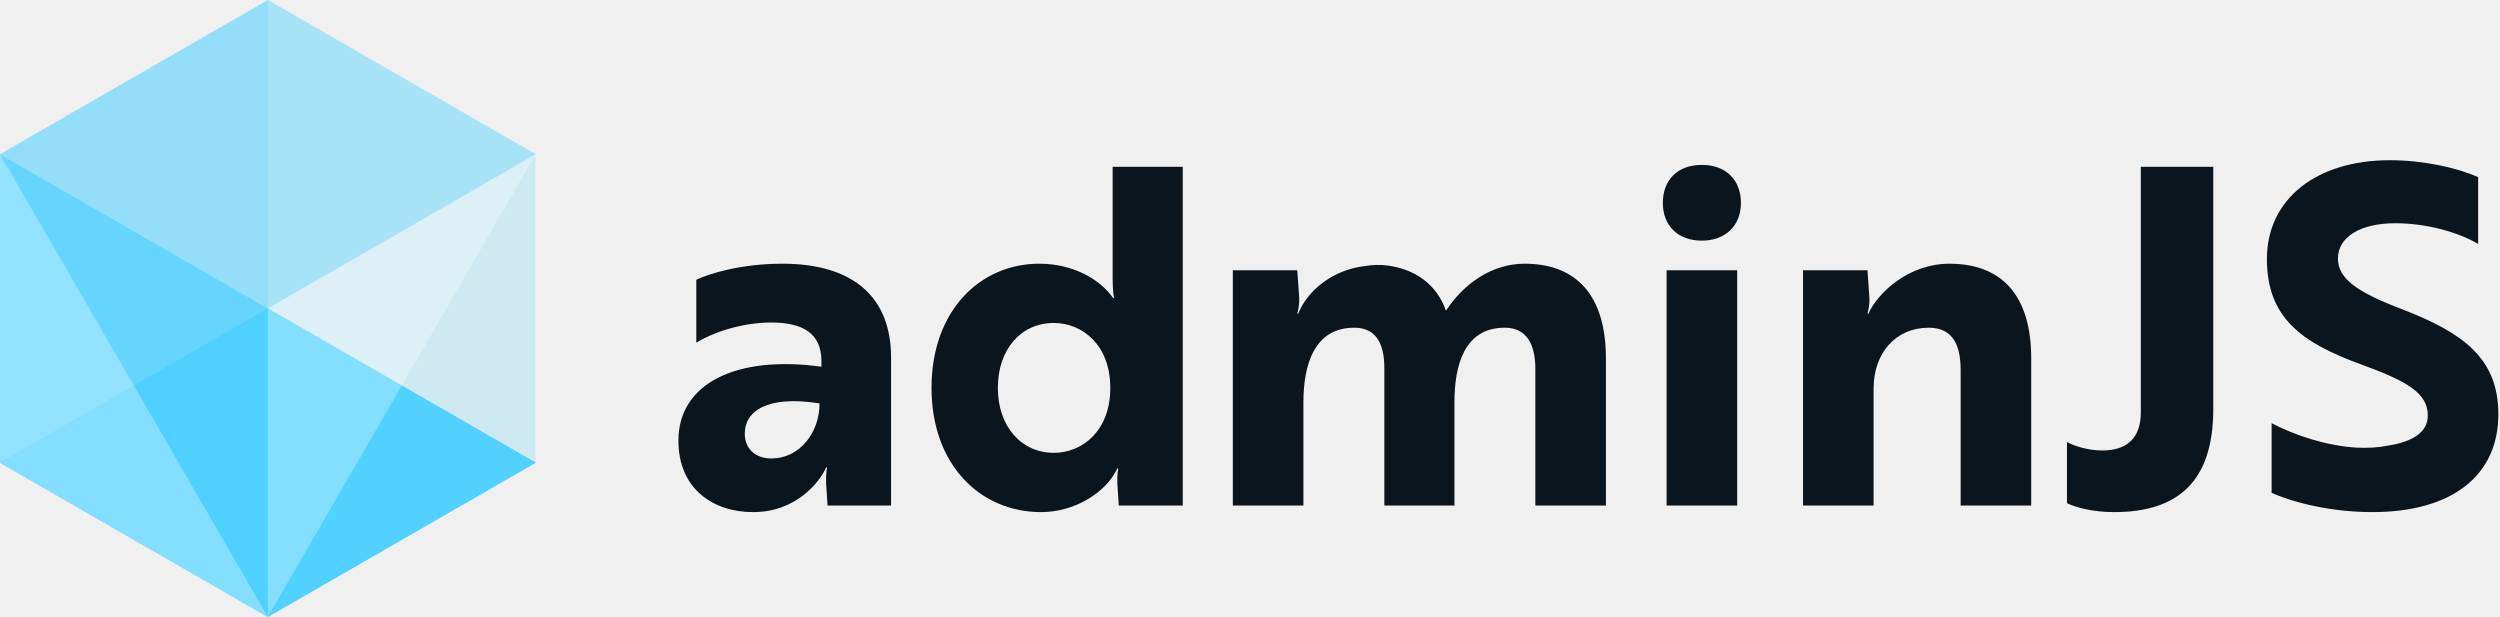
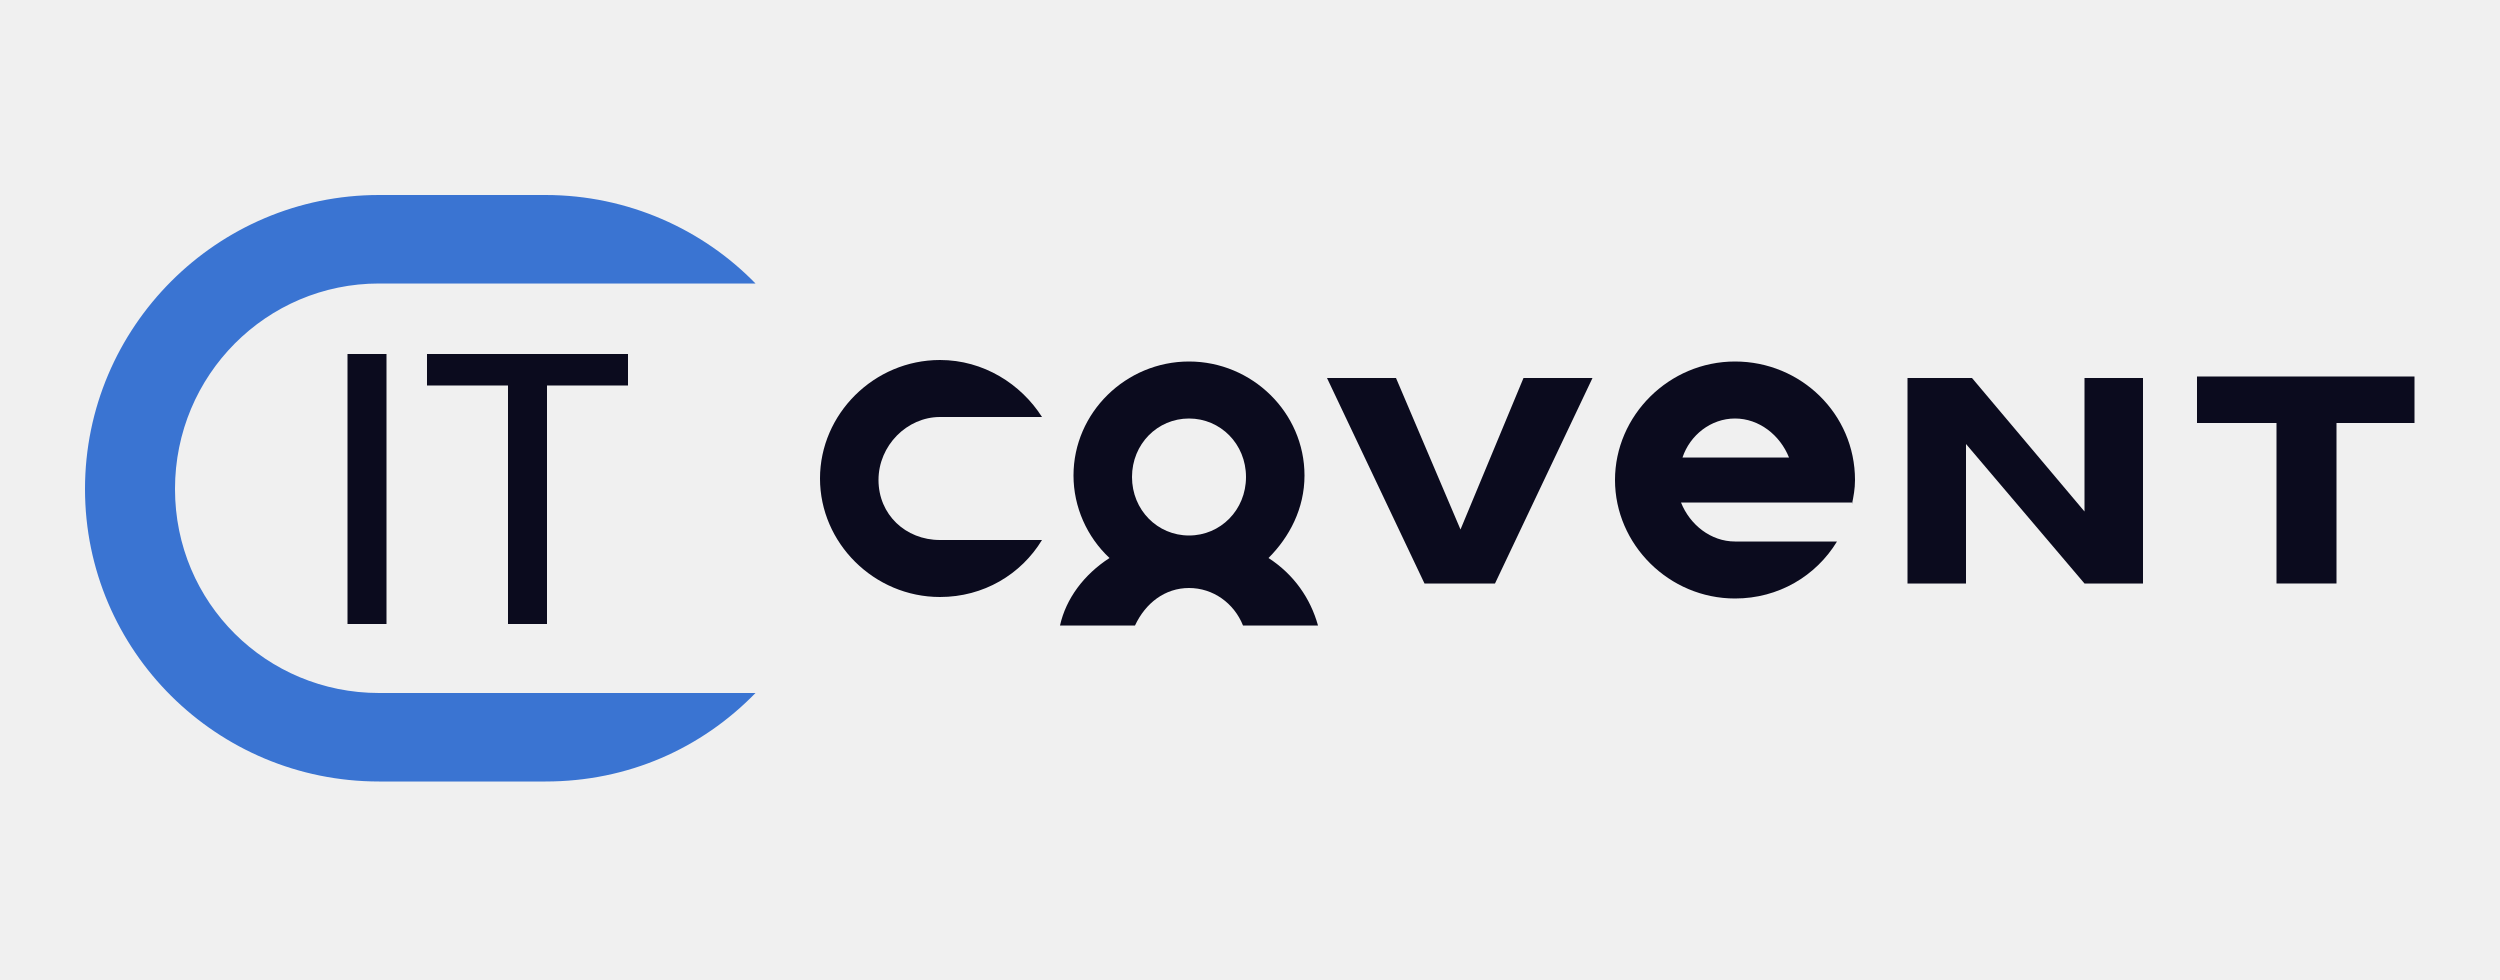
- <svg xmlns="http://www.w3.org/2000/svg" width="154" height="38" viewBox="0 0 154 38" fill="none">
-   <path d="M46.398 31.546C49.064 31.546 50.513 29.662 50.89 28.793H50.948C50.948 28.793 50.861 29.198 50.89 29.807L50.977 31.14H54.889V22.011C54.889 18.389 52.658 16.244 48.195 16.244C45.645 16.244 43.703 16.853 42.892 17.23V21.113C43.848 20.504 45.674 19.867 47.499 19.867C49.412 19.867 50.6 20.504 50.6 22.243V22.591C45.384 21.866 41.79 23.605 41.79 27.141C41.79 30.097 43.906 31.546 46.398 31.546ZM47.528 28.242C46.514 28.242 45.877 27.633 45.877 26.706C45.877 25.344 47.239 24.33 50.484 24.851C50.484 26.706 49.209 28.242 47.528 28.242ZM64.134 31.546C66.25 31.546 68.162 30.3 68.829 28.851H68.887C68.887 28.851 68.8 29.227 68.829 29.807L68.916 31.14H72.857V10.274H68.539V17.172C68.539 17.836 68.597 18.208 68.619 18.322L68.626 18.359H68.568C67.785 17.229 66.134 16.244 64.018 16.244C60.396 16.244 57.382 19.114 57.382 23.895C57.382 28.648 60.396 31.546 64.134 31.546ZM64.916 27.894C62.916 27.894 61.468 26.271 61.468 23.895C61.468 21.49 62.917 19.895 64.916 19.895C66.656 19.895 68.394 21.229 68.394 23.895C68.394 26.561 66.655 27.895 64.916 27.895V27.894ZM80.29 31.14V24.793C80.29 22.417 80.986 20.186 83.42 20.186C84.869 20.186 85.275 21.316 85.275 22.678V31.14H89.593V24.793C89.593 22.446 90.23 20.186 92.693 20.186C94.085 20.186 94.577 21.286 94.577 22.706V31.14H98.924V22.07C98.924 18.215 97.128 16.244 93.911 16.244C91.911 16.244 90.172 17.461 89.071 19.142C88.491 17.49 87.158 16.592 85.507 16.36C85.035 16.297 84.556 16.308 84.087 16.39C82.203 16.592 80.58 17.81 79.971 19.316H79.913C79.943 19.171 80.058 18.824 80.029 18.302L79.913 16.65H75.943V31.14H80.29ZM104.836 14.824C106.286 14.824 107.242 13.897 107.242 12.506C107.242 11.056 106.285 10.158 104.836 10.158C103.358 10.158 102.431 11.057 102.431 12.506C102.431 13.896 103.358 14.824 104.836 14.824ZM107.01 31.14V16.65H102.663V31.14H107.01ZM115.414 31.14V23.924C115.414 21.75 116.776 20.186 118.804 20.186C120.37 20.186 120.775 21.374 120.775 22.794V31.14H125.122V22.07C125.122 18.244 123.354 16.244 120.08 16.244C117.616 16.244 115.704 17.984 115.095 19.316H115.037C115.067 19.171 115.182 18.824 115.153 18.302L115.037 16.65H111.067V31.14H115.414ZM130.223 31.546C134.164 31.546 136.337 29.662 136.337 25.199V10.274H131.875V25.402C131.875 26.967 131.035 27.749 129.498 27.749C128.658 27.749 127.788 27.489 127.325 27.228V30.995C127.846 31.255 128.919 31.546 130.223 31.546ZM146.133 31.546C151.059 31.546 153.899 29.286 153.899 25.518C153.899 22.011 151.639 20.475 147.987 19.055C145.147 17.983 144.017 17.143 144.017 15.925C144.017 14.592 145.408 13.752 147.553 13.752C149.465 13.752 151.436 14.302 152.653 15.027V10.912C151.349 10.332 149.292 9.869 147.205 9.869C142.713 9.869 139.641 12.245 139.641 15.954C139.641 19.577 141.786 21.113 145.437 22.446C148.307 23.489 149.552 24.214 149.552 25.605C149.552 26.619 148.625 27.228 147.032 27.46C146.48 27.575 145.842 27.604 145.176 27.575C143.293 27.46 141.38 26.822 139.931 26.069V30.358C141.438 31.024 143.756 31.546 146.133 31.546Z" fill="#0B151E" />
-   <g clip-path="url(#clip0_76_14)">
-     <path opacity="0.2" d="M0 9.5V28.5L16.5 38L33 28.5V9.5L16.5 0L0 9.5Z" fill="#4BCFFF" />
-     <path opacity="0.8" d="M0 9.5L33 28.5L16.5 38L0 28.5V9.5Z" fill="#4BCFFF" />
-     <path opacity="0.8" d="M16.5 19L0 28.5L16.5 38L33 28.5L16.5 19Z" fill="#4BCFFF" />
-     <path opacity="0.3" d="M16.5 19L33 9.5L16.5 0L0 9.5L16.5 19Z" fill="#4BCFFF" />
-     <path opacity="0.2" d="M16.5 0V19L0 9.5L16.5 0ZM16.5 38V19L0 28.5L16.5 38Z" fill="#4BCFFF" />
-     <path opacity="0.3" d="M33 9.5L16.5 38V19L33 9.5ZM0 9.5L16.5 38L0 28.5V9.5Z" fill="white" />
-   </g>
-   <defs>
-     <clipPath id="clip0_76_14">
-       <rect width="33" height="38" fill="white" />
-     </clipPath>
-   </defs>
+ <svg xmlns="http://www.w3.org/2000/svg" width="500" height="196" viewBox="0 0 500 196" fill="none">
+   <path d="M77.3 70.8H69.5V124.8H77.3V70.8Z" fill="#0B0B1E" />
+   <path d="M85.399 70.8H125.599V77.1H109.399V124.8H101.599V77.1H85.399V70.8Z" fill="#0B0B1E" />
+   <path d="M75.8 156.3C43.4 156.3 17 130.2 17 97.8C17 65.4 43.4 39 75.8 39H109.1C125.6 39 140.6 45.9 151.1 56.7H75.8C53.3 56.7 35 75 35 97.8C35 120.6 53.3 138.6 75.8 138.6H151.1C140.3 149.7 125.6 156.3 109.1 156.3H75.8Z" fill="#3A74D2" />
+   <path d="M304.699 75.6L292.099 105.9L279.199 75.6H265.399L284.899 116.7H298.999L318.499 75.6H304.699Z" fill="#0B0B1E" />
+   <path d="M416.9 75.6V102.3L394.4 75.6H381.5V116.7H393.2V88.8L416.9 116.7H428.6V75.6H416.9Z" fill="#0B0B1E" />
+   <path d="M439.399 75.3V84.6H455.299V116.7H467.299V84.6H482.899V75.3H439.399Z" fill="#0B0B1E" />
+   <path d="M212 125.1H227C229.1 120.6 233 117.6 237.8 117.6C242.6 117.6 246.8 120.6 248.6 125.1H263.6C262.1 119.7 258.8 114.9 253.7 111.6C257.9 107.4 260.9 101.7 260.9 95.1C260.9 82.5 250.4 72.3 237.8 72.3C225.2 72.3 214.7 82.5 214.7 95.1C214.7 101.4 217.4 107.4 221.9 111.6C216.8 114.9 213.2 119.7 212 125.1ZM237.8 83.7C244.1 83.7 249.2 88.8 249.2 95.4C249.2 102 244.1 107.1 237.8 107.1C231.5 107.1 226.4 102 226.4 95.4C226.4 88.8 231.5 83.7 237.8 83.7Z" fill="#0B0B1E" />
+   <path d="M188 108C181.1 108 175.7 102.9 175.7 96C175.7 89.1 181.4 83.4 188 83.4H208.4C204.2 76.8 196.7 72 188 72C174.8 72 164 82.8 164 95.7C164 108.6 174.8 119.4 188 119.4C196.7 119.4 204.2 114.9 208.4 108L188 108Z" fill="#0B0B1E" />
+   <path d="M370.4 100.8C370.7 99.3 371 97.8 371 96C371 82.8 360.2 72.3 347 72.3C333.8 72.3 323 83.1 323 96C323 108.9 333.8 119.7 347 119.7C355.7 119.7 363.2 115.2 367.4 108.3H347C342.2 108.3 338 105 336.2 100.5H370.4V100.8ZM347 83.7C351.8 83.7 356 87 357.8 91.5H336.5C338 87 342.2 83.7 347 83.7Z" fill="#0B0B1E" />
</svg>
